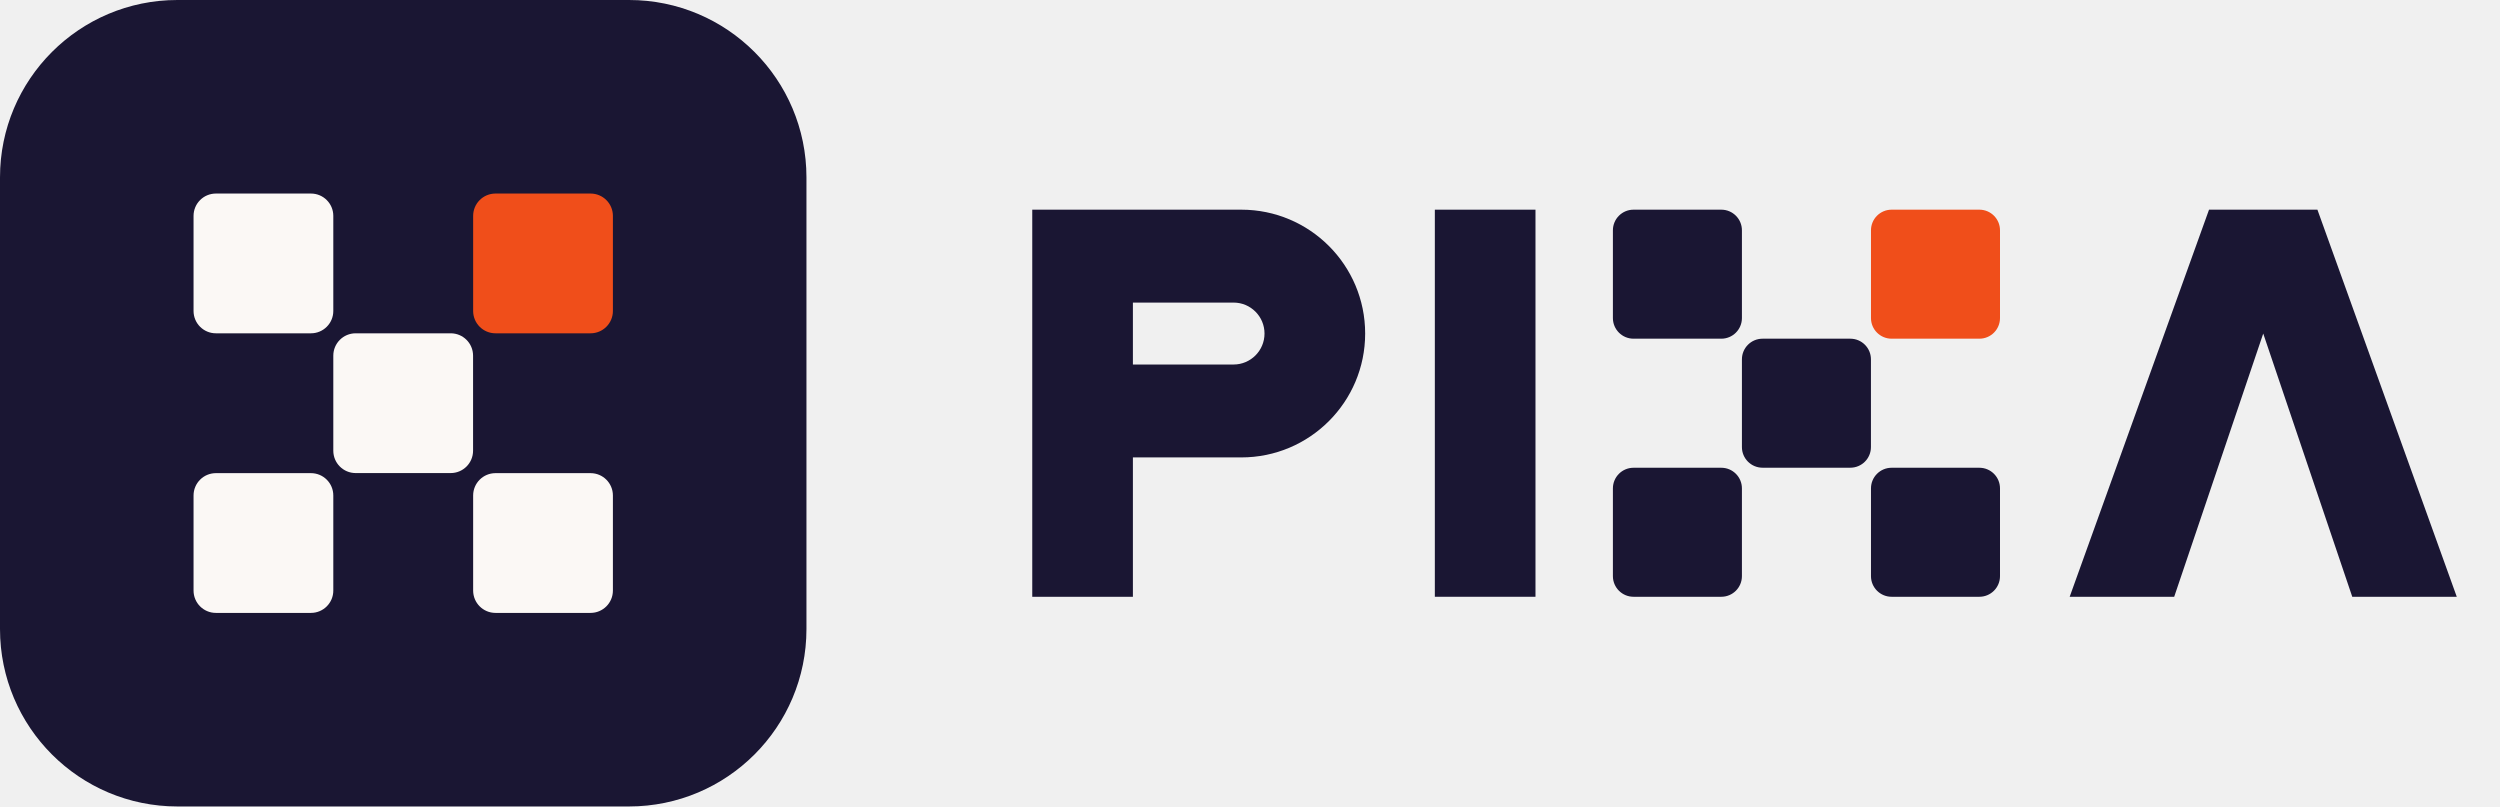
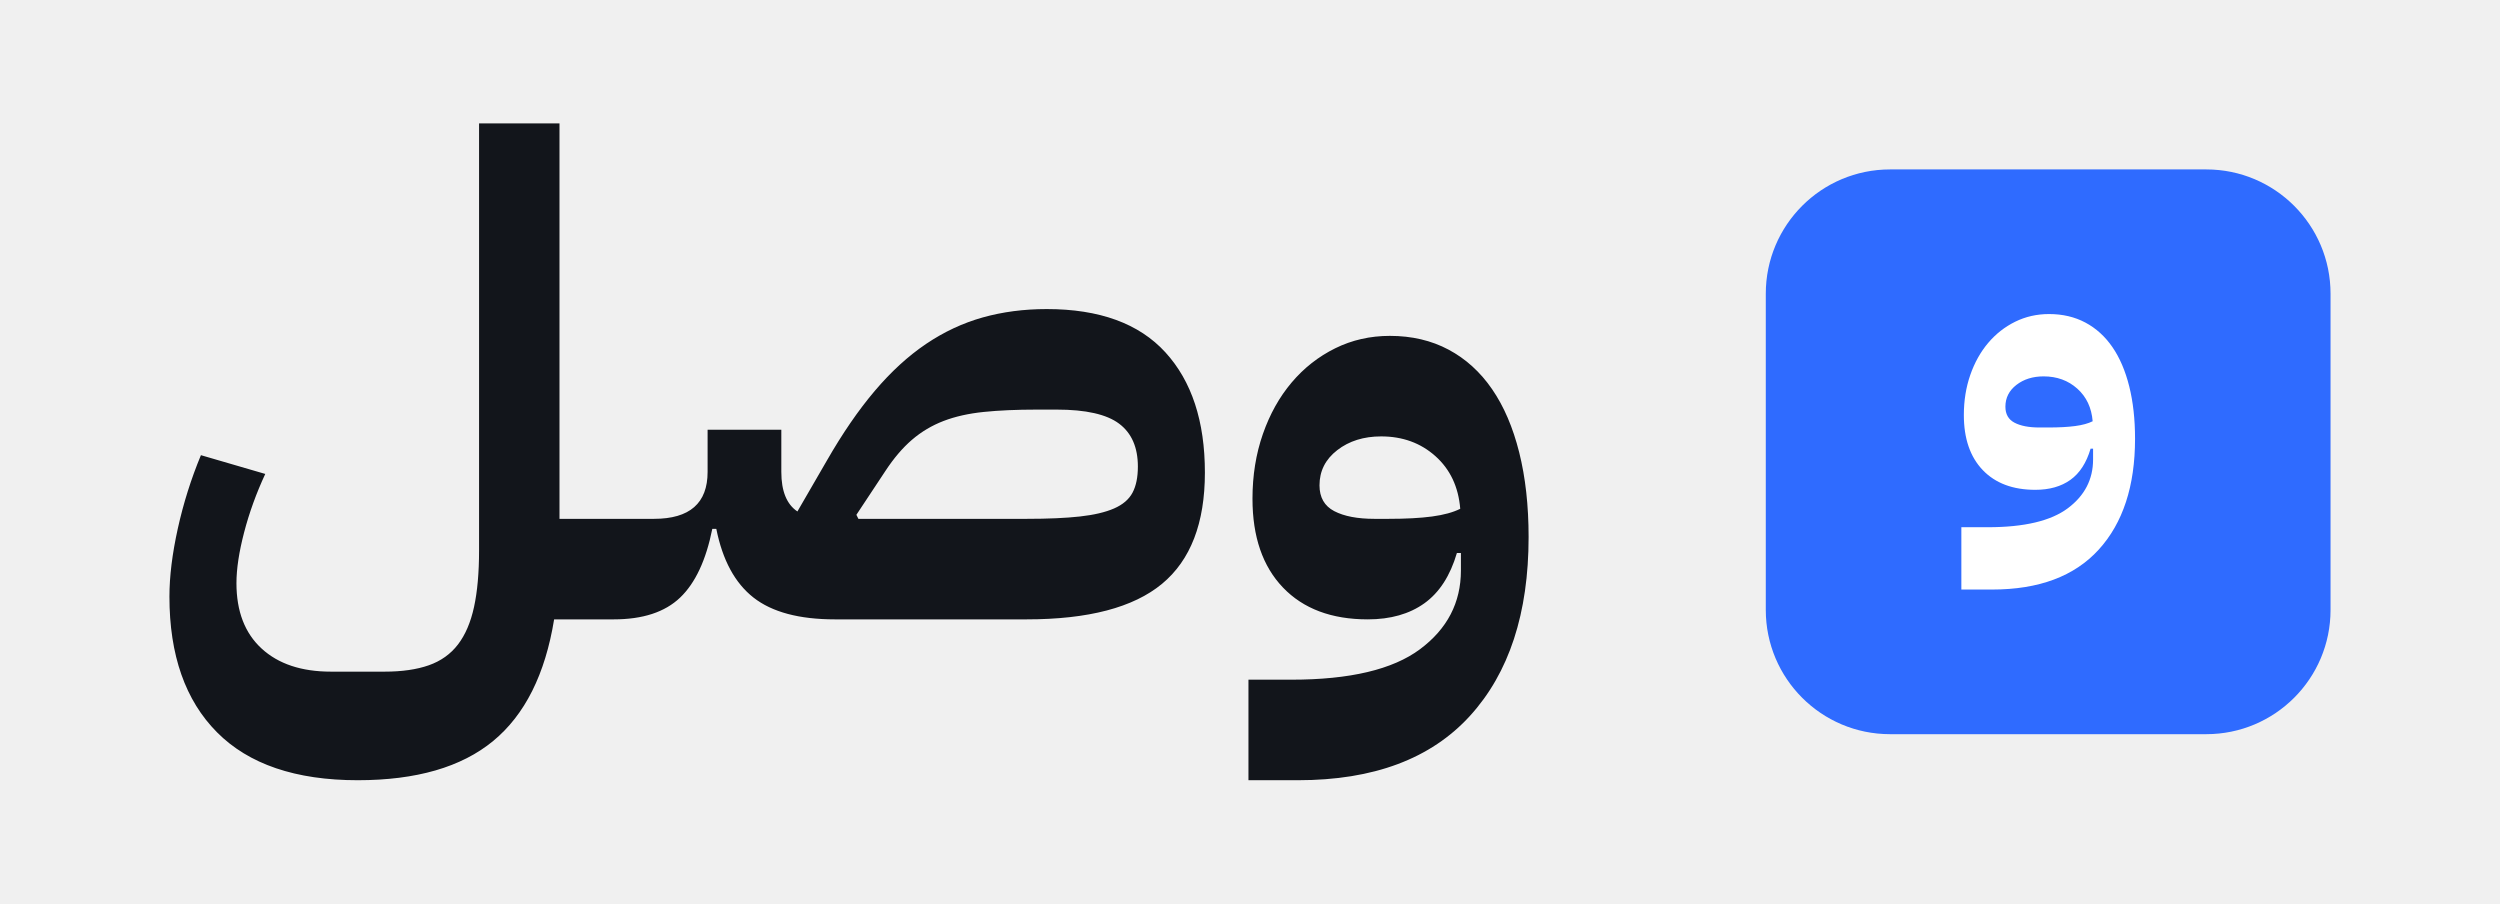
- <svg xmlns="http://www.w3.org/2000/svg" viewBox="0 0 310 100" role="img" aria-label="PIXA">
-   <rect width="100" height="100" rx="22" fill="#1A1633" />
-   <rect x="24.00" y="24.00" width="17.33" height="17.33" rx="2.77" fill="#FBF8F5" />
-   <rect x="58.67" y="24.00" width="17.33" height="17.33" rx="2.77" fill="#F04E1A" />
-   <rect x="41.33" y="41.33" width="17.33" height="17.33" rx="2.77" fill="#FBF8F5" />
-   <rect x="24.00" y="58.67" width="17.33" height="17.33" rx="2.77" fill="#FBF8F5" />
-   <rect x="58.67" y="58.67" width="17.33" height="17.33" rx="2.77" fill="#FBF8F5" />
-   <g transform="translate(128 26) scale(0.48)">
-     <path fill="#1A1633" fill-rule="evenodd" d="M0 0H54A32 32 0 0 1 54 64H26V100H0ZM26 24V40H52A8 8 0 0 0 52 24Z" />
-     <rect x="104" y="0" width="26" height="100" fill="#1A1633" />
-     <rect x="150.00" y="0.00" width="33.33" height="33.33" rx="5.33" fill="#1A1633" />
-     <rect x="216.67" y="0.00" width="33.33" height="33.33" rx="5.33" fill="#F04E1A" />
-     <rect x="183.33" y="33.33" width="33.33" height="33.33" rx="5.33" fill="#1A1633" />
-     <rect x="150.00" y="66.67" width="33.33" height="33.33" rx="5.33" fill="#1A1633" />
-     <rect x="216.67" y="66.67" width="33.33" height="33.33" rx="5.33" fill="#1A1633" />
-     <path fill="#1A1633" d="M268 100L304 0H332L368 100H341L318 32L295 100Z" />
-   </g>
+ <svg xmlns="http://www.w3.org/2000/svg" viewBox="0 0 746.04 269.66" width="746.04" height="269.66" role="img" aria-label="وصل">
+   <rect x="526.94" y="50.56" width="168.53" height="168.53" rx="37.08" fill="#2F6BFF" />
+   <path transform="translate(581.58 146.17)" fill="#FFFFFF" d="M3.72 11.16H11.656Q27.9 11.16 35.464 5.518Q43.028 -0.124 43.028 -9.052V-12.276H42.284Q40.424 -5.952 36.27 -2.976Q32.116 0.0 25.792 0.0Q15.748 0.0 10.106 -5.89Q4.464 -11.78 4.464 -22.32Q4.464 -28.768 6.386 -34.286Q8.308 -39.804 11.718 -43.834Q15.128 -47.864 19.778 -50.158Q24.428 -52.452 29.884 -52.452Q35.96 -52.452 40.734 -49.91Q45.508 -47.368 48.794 -42.594Q52.08 -37.82 53.816 -30.876Q55.552 -23.932 55.552 -15.252Q55.552 5.952 44.702 17.856Q33.852 29.76 12.896 29.76H3.72ZM29.636 -18.6Q34.472 -18.6 37.696 -19.034Q40.92 -19.468 42.904 -20.46Q42.408 -26.536 38.316 -30.194Q34.224 -33.852 28.272 -33.852Q23.436 -33.852 20.15 -31.31Q16.864 -28.768 16.864 -24.8Q16.864 -21.452 19.592 -20.026Q22.32 -18.6 27.032 -18.6Z" />
+   <path transform="translate(43.56 184.83)" fill="#12151B" d="M63.2 48.0Q35.4 48.0 21.2 33.7Q7.0 19.4 7.0 -6.8Q7.0 -15.8 9.5 -27.1Q12.0 -38.4 16.4 -49.0L35.6 -43.4Q31.6 -34.8 29.3 -26.0Q27.0 -17.2 27.0 -10.8Q27.0 1.8 34.5 8.7Q42.0 15.6 55.2 15.6H71.2Q79.0 15.6 84.4 13.7Q89.8 11.8 93.1 7.5Q96.4 3.2 97.9 -3.7Q99.4 -10.6 99.4 -20.6V-148.0H123.4V-30.0H145.6V-6.0L139.6 0.0H121.8Q117.8 24.6 103.6 36.3Q89.4 48.0 63.2 48.0ZM189.6 -44.0Q189.6 -35.4 194.4 -32.2L203.2 -47.4Q210.2 -59.6 217.5 -68.2Q224.8 -76.8 232.8 -82.2Q240.8 -87.6 249.7 -90.1Q258.6 -92.6 268.8 -92.6Q292.4 -92.6 304.2 -79.7Q316.0 -66.8 316.0 -43.8Q316.0 -21.2 303.2 -10.6Q290.4 0.0 262.8 0.0H205.6Q189.6 0.0 181.3 -6.5Q173.0 -13.0 170.2 -27.0H169.0Q166.2 -13.0 159.4 -6.5Q152.6 0.0 139.6 0.0V-24.0L145.6 -30.0H151.6Q167.6 -30.0 167.6 -44.0V-56.6H189.6ZM262.8 -30.0Q272.4 -30.0 278.7 -30.7Q285.0 -31.4 288.9 -33.1Q292.8 -34.8 294.4 -37.8Q296.0 -40.8 296.0 -45.6Q296.0 -54.2 290.4 -58.4Q284.8 -62.6 271.8 -62.6H265.8Q256.8 -62.6 250.0 -61.9Q243.2 -61.2 238.0 -59.2Q232.8 -57.2 228.6 -53.6Q224.4 -50.0 220.6 -44.2L212.0 -31.2L212.6 -30.0ZM329.0 18.0H341.8Q368.0 18.0 380.2 8.9Q392.4 -0.2 392.4 -14.6V-19.8H391.2Q388.2 -9.6 381.5 -4.8Q374.8 0.0 364.6 0.0Q348.4 0.0 339.3 -9.5Q330.2 -19.0 330.2 -36.0Q330.2 -46.4 333.3 -55.3Q336.4 -64.2 341.9 -70.7Q347.4 -77.2 354.9 -80.9Q362.4 -84.6 371.2 -84.6Q381.0 -84.6 388.7 -80.5Q396.4 -76.4 401.7 -68.7Q407.0 -61.0 409.8 -49.8Q412.6 -38.6 412.6 -24.6Q412.6 9.6 395.1 28.8Q377.6 48.0 343.8 48.0H329.0ZM370.8 -30.0Q378.6 -30.0 383.8 -30.7Q389.0 -31.4 392.2 -33.0Q391.4 -42.8 384.8 -48.7Q378.2 -54.6 368.6 -54.6Q360.8 -54.6 355.5 -50.5Q350.2 -46.4 350.2 -40.0Q350.2 -34.6 354.6 -32.3Q359.0 -30.0 366.6 -30.0Z" />
</svg>
